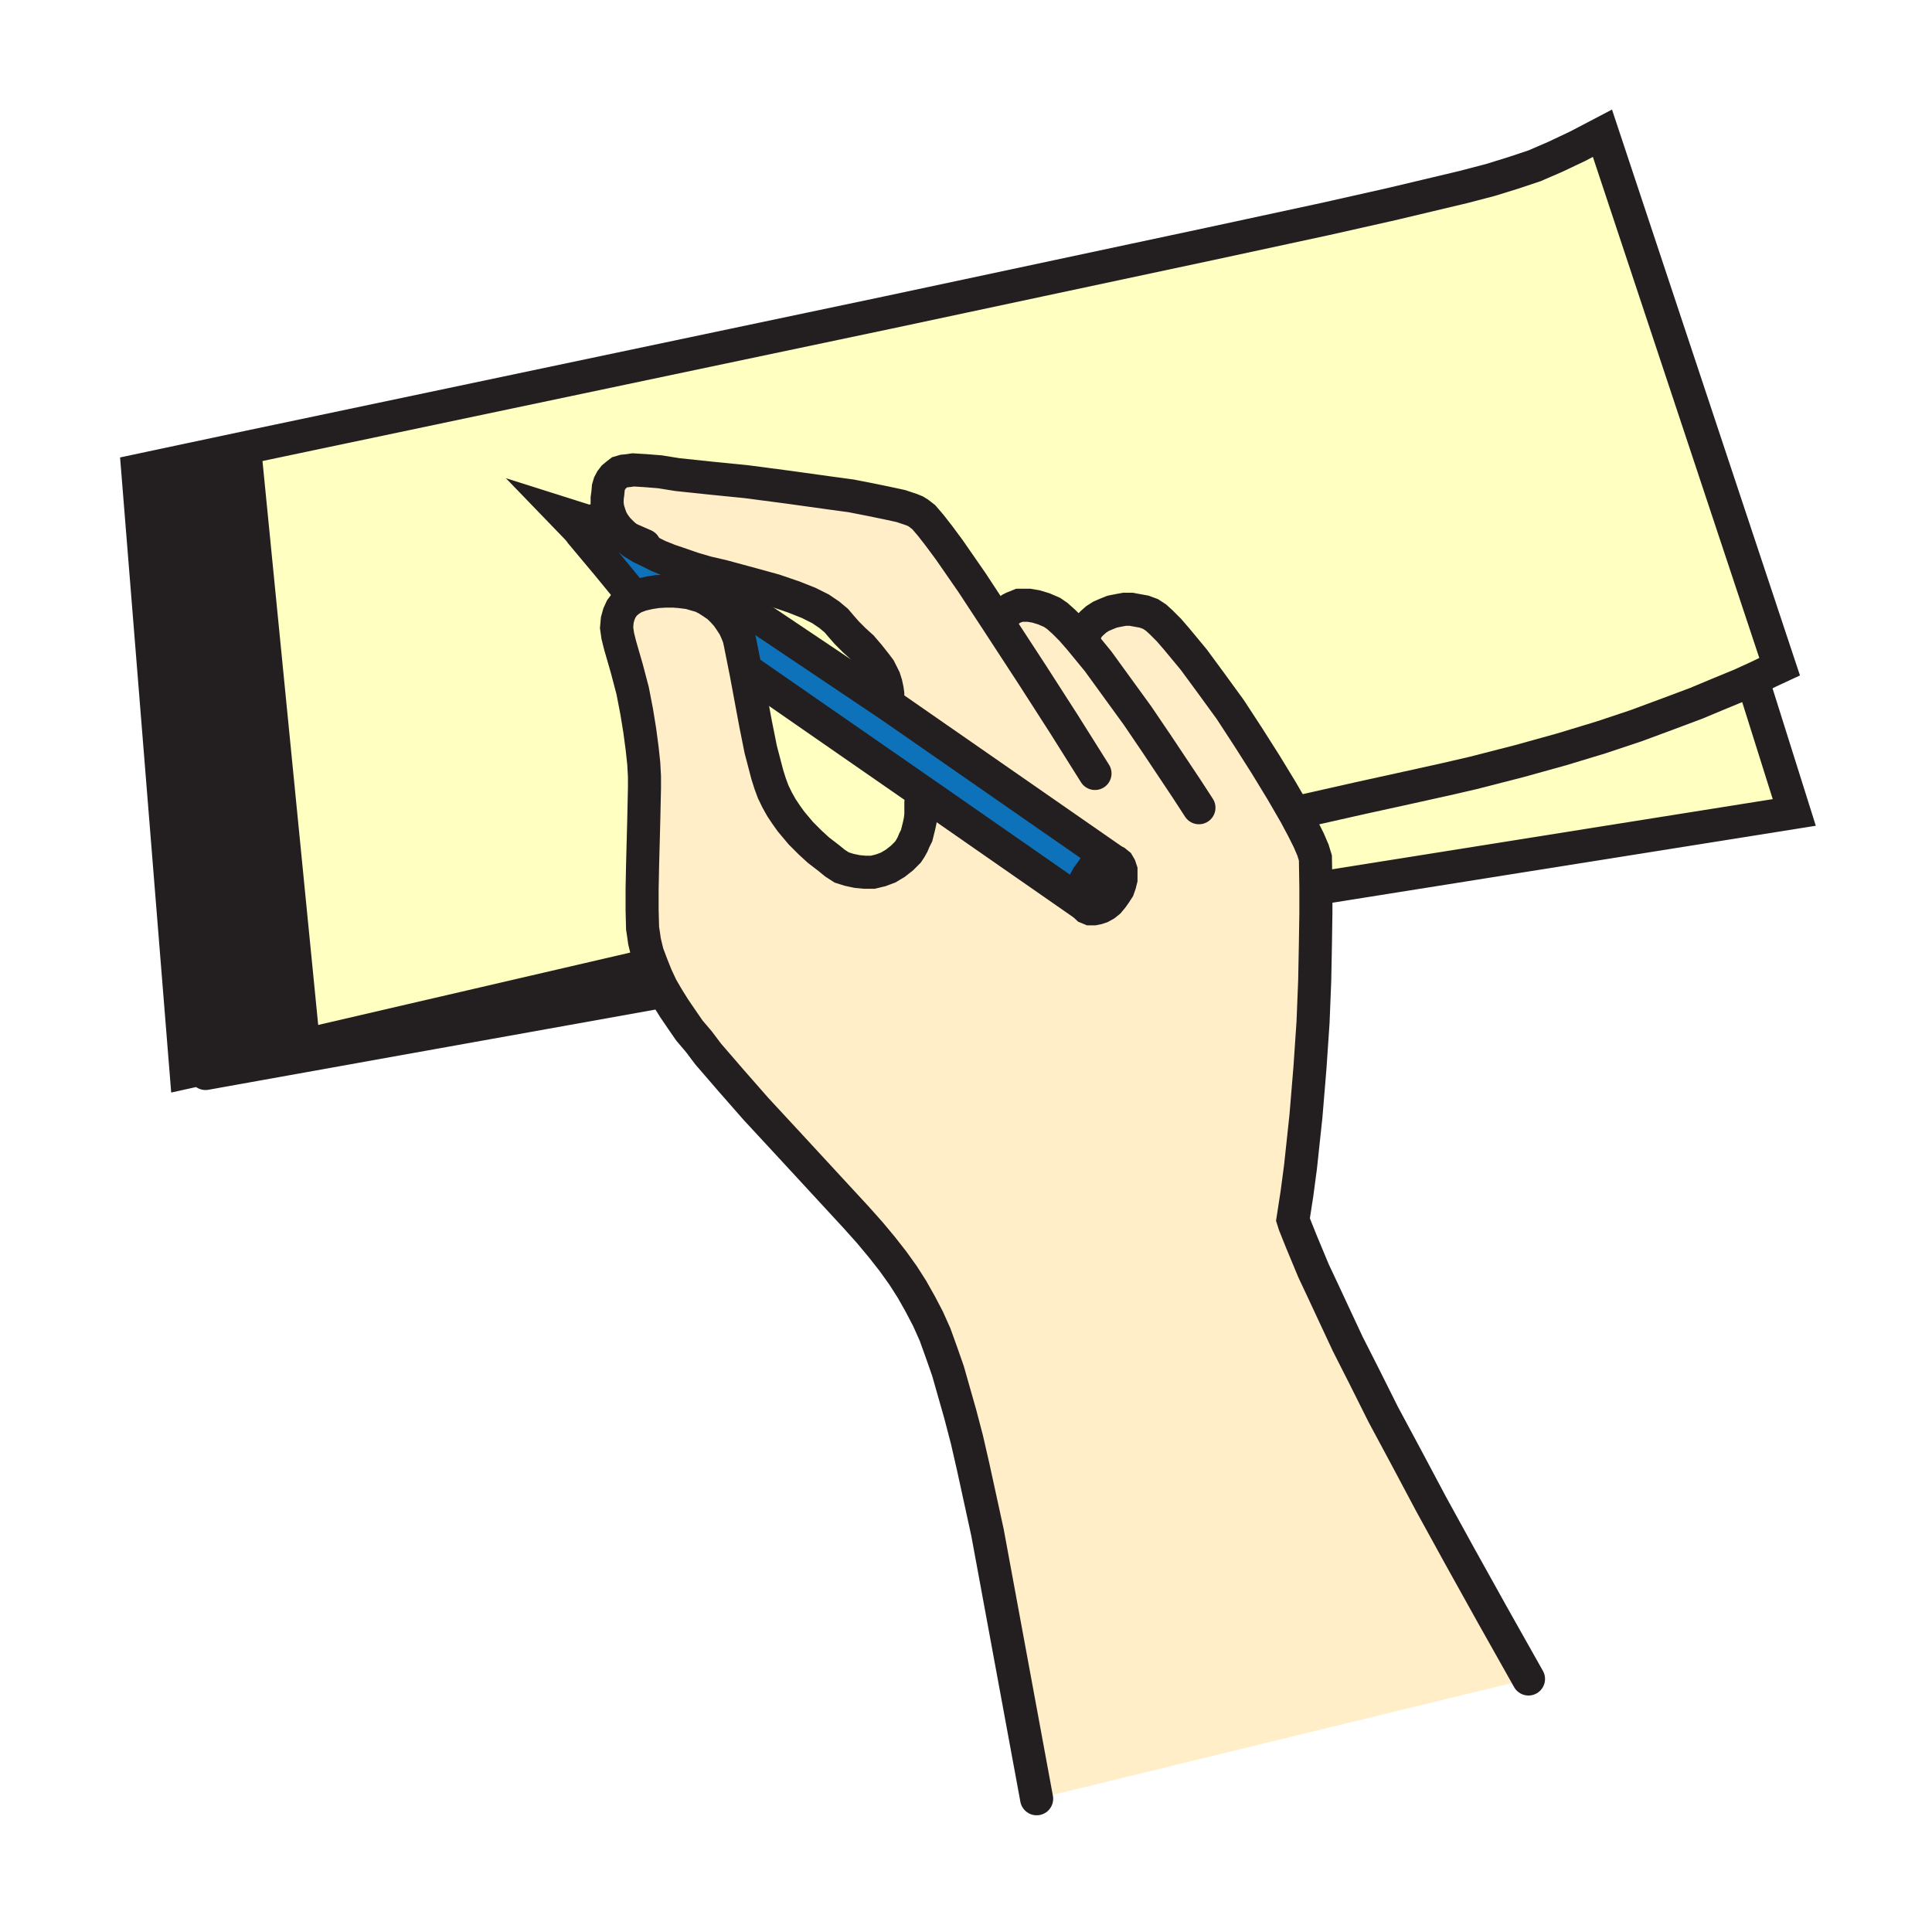
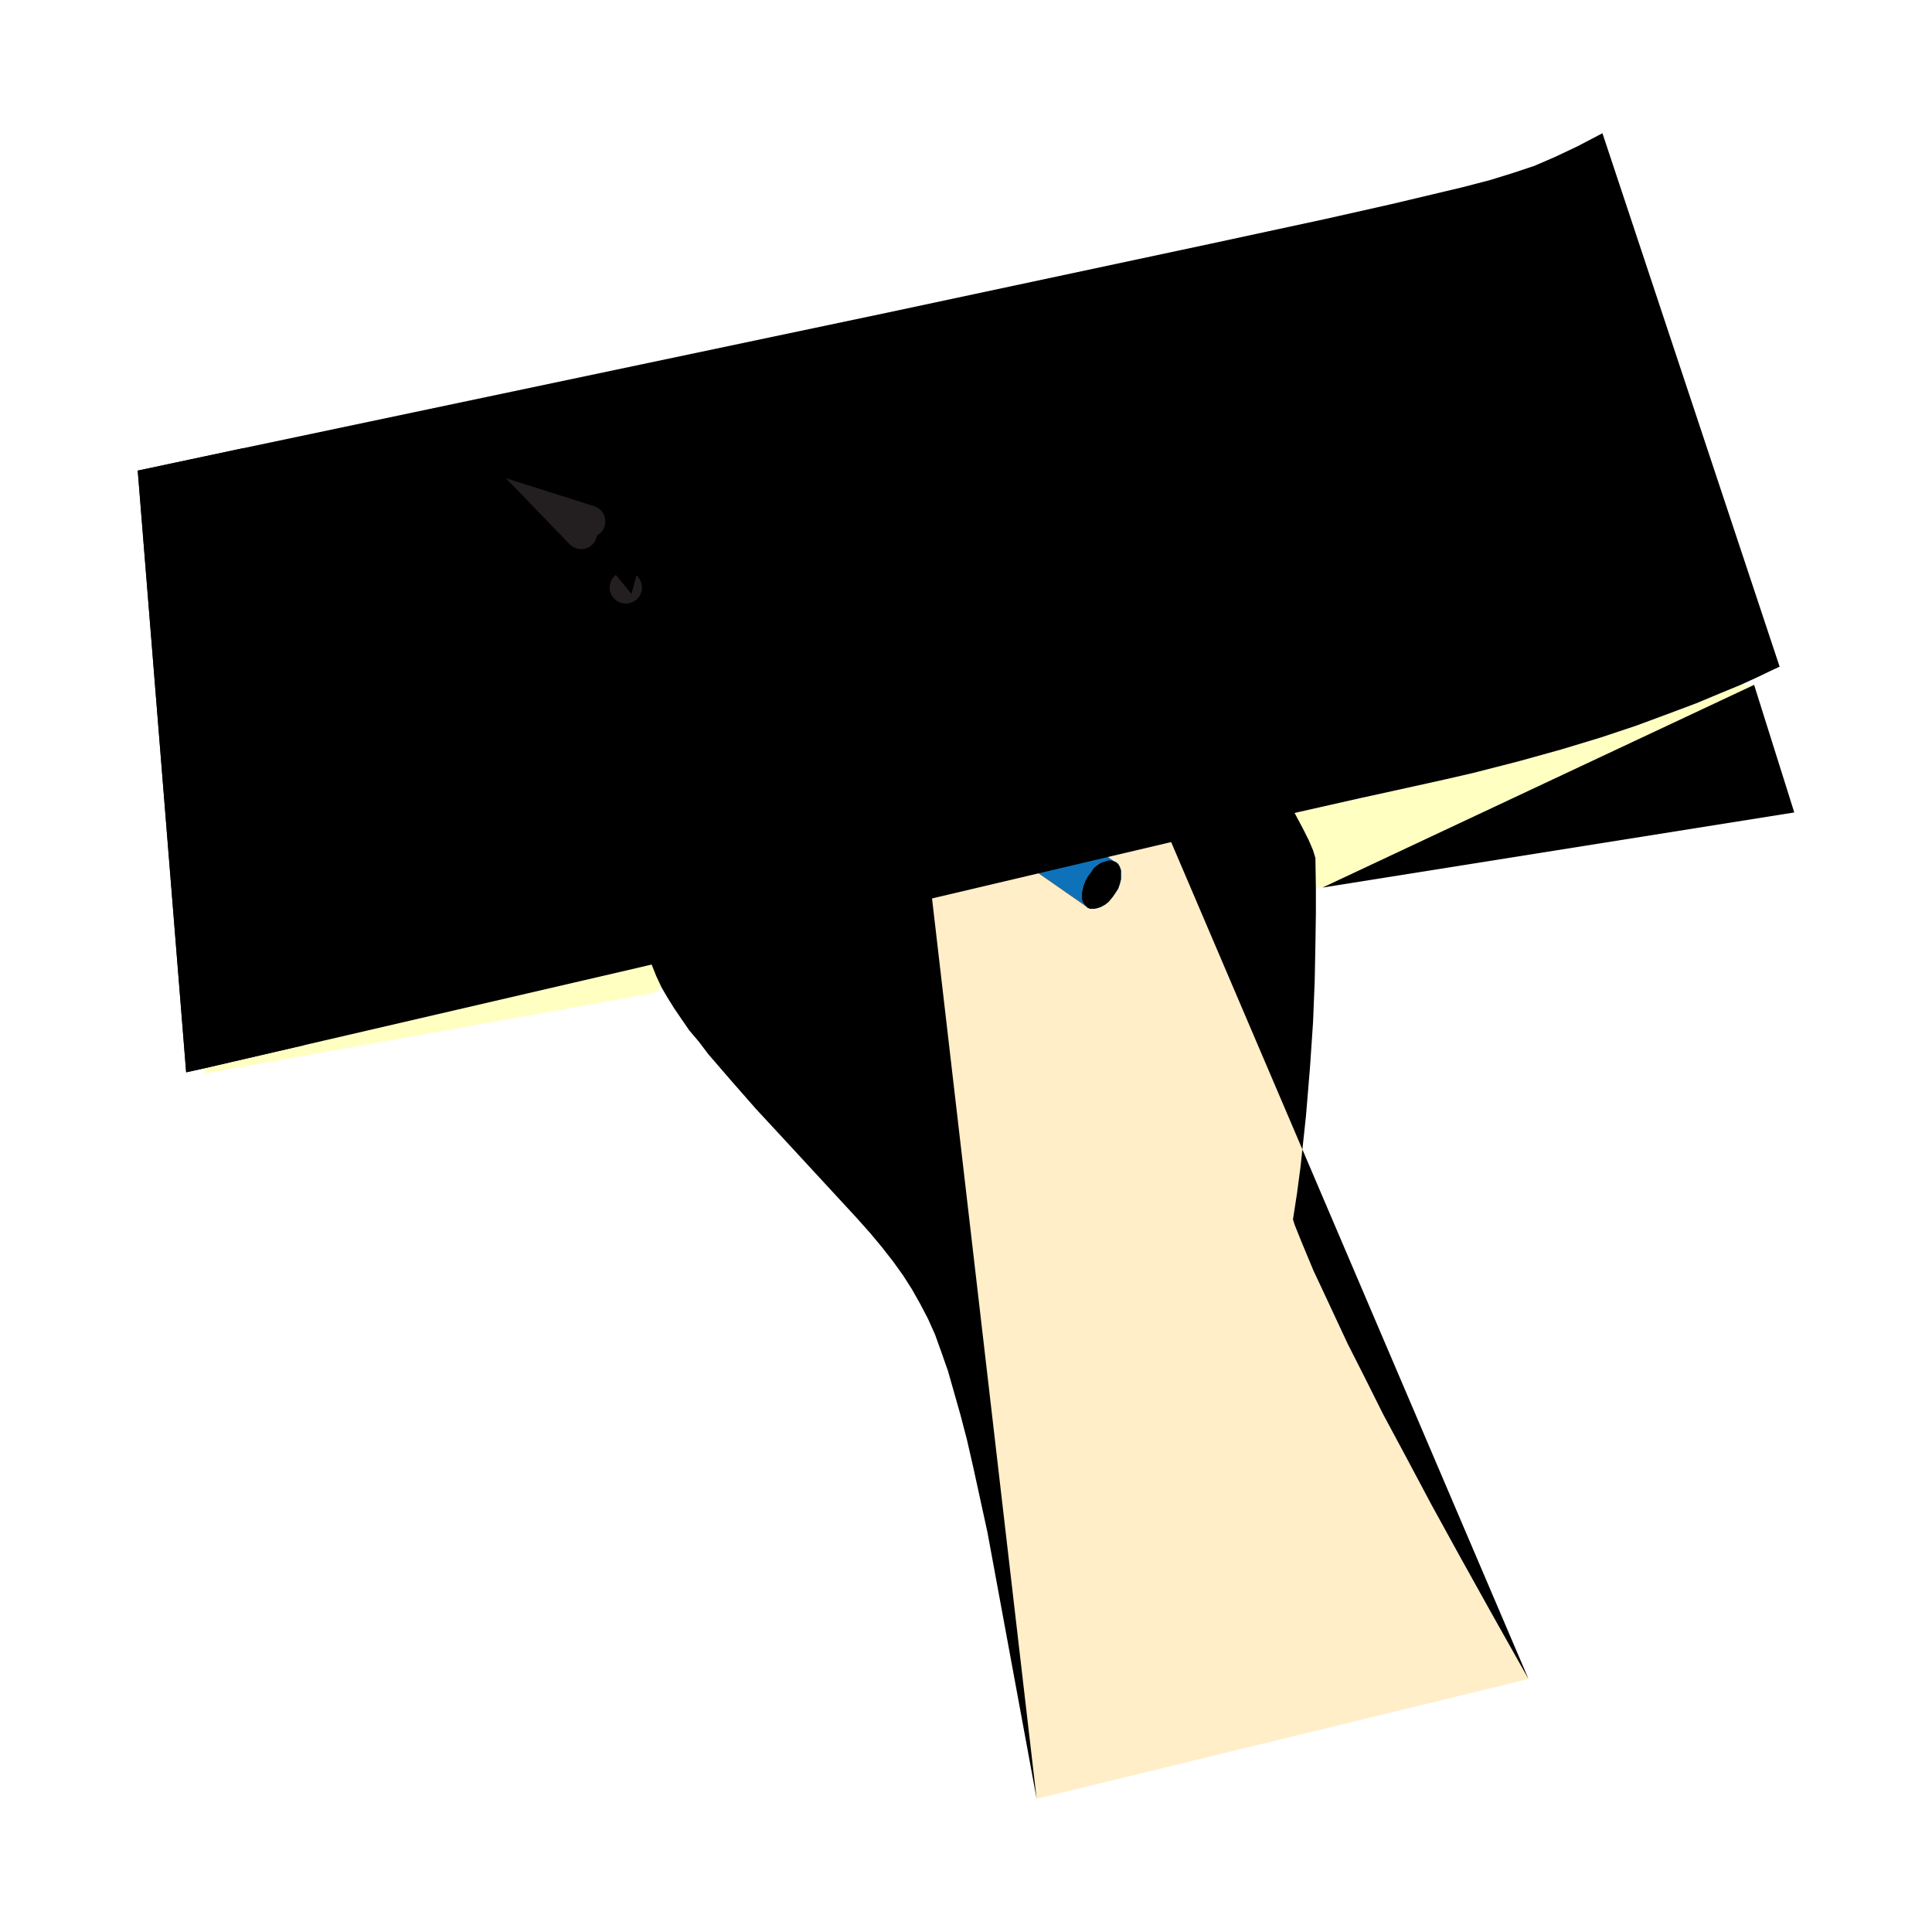
<svg xmlns="http://www.w3.org/2000/svg" preserveAspectRatio="xMidYMid meet" id="Layer_1" viewBox="14.2 17.6 817.8 817.8">
-   <style>.st0{fill:#ffeec8}.st1{fill:#ffffc2}.st2{fill:#231f20}.st3{fill:#0d72ba}.st4,.st5{fill:none;stroke:#231f20;stroke-width:14;stroke-linecap:round;stroke-miterlimit:10}.st5{stroke-width:13.5}</style>
-   <path class="st0" d="M406.2 354l67.3 46.8 1 1 1.2.5h1.5l1.5-.3 1.5-.5 1.8-1 1.5-1.2 1.5-1.8 1.2-1.7 1.3-2 .7-2 .5-2V386l-.5-1.5-.7-1.2-1-.8-.5-.2-93.3-64.8-4.7-3.2 2-3-.3-2-.5-2.3-.7-2.2-1-2-1-2-1.5-2-3-3.8-3-3.5-3.3-3-3-3-2.2-2.5-2.3-2.7-3-2.5-3.7-2.5-5-2.5-6.3-2.5-8.2-2.8-9.8-2.7-12.2-3.3-6.5-1.5-5.8-1.7-5.2-1.8-5-1.7-4.5-1.8-4-2-3.5-1.7-3.3-2-2.5-2-2.2-2-1.8-1.8-1.5-2-1.2-2-.8-2.2-.7-2.3-.3-2v-2.5l.3-2.2.2-2.3.5-1.7.8-1.5 1-1.3 1.2-1 1.3-1 1.7-.5 2-.2 2-.3 5 .3 6.3.5 7.5 1.2 14.2 1.5 15 1.5 17.5 2.3 18 2.5 8.8 1.2 7.7 1.5 7.3 1.5 6 1.3 4.5 1.5 1.7.7 1.3.8 2.2 1.7 3 3.5 3.5 4.5 4.3 5.8 9.7 14 10.5 16 1.8-1 2-2.3 2.2-1.7 1-.5 1.3-.5 1.2-.5h4l3 .5 3.3 1 3.5 1.5 2.2 1.5 2.8 2.5 3.2 3.2 3.5 4h2v-1.7l.8-1.8 1-1.7 1.5-1.5 1.7-1.5 2-1.3 2.3-1 2.5-1 2.5-.5 2.7-.5h2.8l2.7.5 2.8.5 2.7 1 2.3 1.5 2.2 2 3.3 3.3 3.2 3.7 7.3 8.8L527 307l8 11 7.7 11.8 7.3 11.5 6.7 11 5.8 10 3.2 6 2.5 5 1.8 4.2 1 3.3.2 12.5V404l-.2 13.3-.3 15.5-.7 17.5-1.3 19.2L567 490l-2.3 21.5-1.5 11.3-1.7 11 .7 2.2 2.8 7 5.2 12.5 4 8.5 4.8 10.3 5.7 12.2 7 13.8 8 16 9.5 17.7 10.8 20.3 12.2 22.2 13.8 24.8 15.2 27L453 779l-20.8-112.7-6-27.5-2.7-11.8-2.8-10.7-2.7-9.5-2.5-8.8-2.8-8-2.7-7.5-3-6.7-3.3-6.3-3.5-6.2-3.7-5.8-4.3-6-4.7-6-5-6-5.8-6.5-30-32.5-12.5-13.5-10.7-12.2-9.5-11-4-5.3-4-4.7-3.3-4.8-3.2-4.7-2.8-4.5-2.5-4.3-2.2-4.7-2-5-1.8-4.8-1.2-5-.3-2.2-.5-3.3-.2-7.7v-9l.2-10 .5-19 .3-13.8v-4.7l-.3-5.5-.7-6.5-1-7.5-1.3-8-1.7-8.8-2.5-9.5-2.8-9.7-1-4-.5-3.5.3-3.3.7-2.5 1-2.2 1.5-2 1.8-1.5 2-1.3 3.2-1.2 3.5-.8 3.3-.5 3.5-.2h3.2l2.8.2 4 .5 2.7.8 2.5.7 2.5 1.3 2.3 1.5 2.2 1.5 2 2 1.8 2 1.5 2.2 1.5 2.3 1 2.2 1 2.5.5 2.3 2.5 12.5 4 21.5 2.2 11 2.8 10.7 1.2 3.8 1.3 3.5 1.7 3.5 1.8 3.2 2 3 2 2.8 4.2 5 4 4 3.5 3.2 4.3 3.3 2.7 2.2 2.8 1.8 3.2 1 3.3.7 3.2.3h3.5l3.3-.8 3.2-1.2 3-1.8 2.8-2.2 2.5-2.5 1-1.5 1-1.8.7-1.7 1-2 .5-2 .5-2 .5-2.3.3-2.5v-5.2z" />
-   <path class="st1" d="M574 393.3h-2.8l-.2-12.5-1-3.3-1.8-4.2-2.5-5-3.2-6 1.5-1 25.7-5.8 20.5-4.5 15.8-3.5 11.7-2.7 19.5-5 18-5 16.5-5 15-5 13.5-5 12-4.5 10.3-4.3 8.5-3.5h5.7l17 54z" />
-   <path class="st1" d="M505.7 281l-2.2-2-2.3-1.5-2.7-1-2.8-.5-2.7-.5h-2.8l-2.7.5-2.5.5-2.5 1-2.3 1-2 1.3-1.7 1.5-1.5 1.5-1 1.7-.8 1.8v1.7h-2l-3.5-4-3.2-3.2-2.8-2.5-2.2-1.5-3.5-1.5-3.3-1-3-.5h-4l-1.2.5-1.3.5-1 .5-2.2 1.7-2 2.3-1.8 1-10.5-16-9.7-14-4.3-5.8-3.5-4.5-3-3.5-2.2-1.7-1.3-.8-1.7-.7-4.5-1.5-6-1.3-7.3-1.5-7.7-1.5-8.8-1.2-18-2.5-17.5-2.3-15-1.5-14.2-1.5-7.5-1.2-6.3-.5-5-.3-2 .3-2 .2-1.7.5-1.3 1-1.2 1-1 1.3-.8 1.5-.5 1.7-.2 2.3-.3 2.2v2.5l.3 2 .7 2.3.8 2.2 1.2 2 1.5 2 1.8 1.8 2.2 2-16-7-12-3.8 8.5 8.8 11.3 13.5 10 12.2 1 1.5-2 1.3-1.8 1.5-1.5 2-1 2.2-.7 2.5-.3 3.3.5 3.5 1 4 2.8 9.7 2.5 9.5 1.7 8.8 1.3 8 1 7.5.7 6.5.3 5.5v4.7l-.3 13.8-.5 19-.2 10v9l.2 7.7.5 3.3.3 2.2 1.2 5 1.8 4.8 2 5 2.2 4.7-3.5 2.5-189.5 34-.5-2.2L143 460l-.5-2-24.3-246-1-4.7L389.5 150l137-29.2 48.7-10.5 28-6.3 30.3-7.2 11.5-3 9.7-3 9-3 8.8-3.8 9.5-4.5 10.5-5.5 75 225.8-4.3 2-5.2 2.5-7 3.2-8.5 3.5-10.3 4.3-12 4.5-13.5 5-15 5-16.5 5-18 5-19.5 5-11.7 2.7-15.8 3.5-20.5 4.5-25.7 5.8-1.5 1-5.8-10-6.7-11-7.3-11.5L535 318l-8-11-7.5-10.2-7.3-8.8-3.2-3.7z" />
-   <path class="st2" d="M143 460l-42.3 9.8-7.7 1.7-20.5-254.7 44.7-9.5 1 4.7 24.3 246z" />
-   <path class="st3" d="M319 268l-3 4.8-2.3-1.5-2.5-1.3-2.5-.7-2.7-.8-4-.5-2.8-.2H296l-3.5.2-3.3.5-3.5.8-3.2 1.2-1-1.5-10-12.2-11.3-13.5-.5-.8-.2-.5-.3-.5v-.7l.5-.8 1-.7 1-.5 1-.3 1-.2 16 7 2.5 2 3.3 2 3.5 1.7 4 2 4.5 1.8 5 1.7 5.2 1.8 5.8 1.7-1.5 3.3z" />
-   <path class="st3" d="M392.7 317.5l93.3 64.8-1.3-.5h-1.5l-1.5.5-1.5.5-1.5 1-1.5 1.2-1.2 1.8-1.3 1.7-1 1.8-.7 1.7-.5 1.8-.3 1.5v3.2l.5 1.3.8 1-67.3-46.8-75-52-1.2.3-2.5-12.5-.5-2.3-1-2.5-1-2.2-1.5-2.3-1.5-2.2-1.8-2-2-2-2.2-1.5 3-4.8 69 46.3z" />
-   <path class="st1" d="M320 261.5l12.2 3.3 9.8 2.7 8.2 2.8 6.3 2.5 5 2.5 3.7 2.5 3 2.5 2.3 2.7 2.2 2.5 3 3 3.3 3 3 3.5 3 3.8 1.5 2 1 2 1 2 .7 2.2.5 2.3.3 2-2 3-69-46.3-7-4.7 1.5-3.3z" />
-   <path class="st3" d="M473.5 400.8l-.8-1-.5-1.3v-3.2l.3-1.5.5-1.8.7-1.7 1-1.8 1.3-1.7 1.2-1.8 1.5-1.2 1.5-1 1.5-.5 1.5-.5h1.5l1.3.5.5.2 1 .8.7 1.2.5 1.5v3.8l-.5 2-.7 2-1.3 2-1.2 1.7-1.5 1.8-1.5 1.2-1.8 1-1.5.5-1.5.3h-1.5l-1.2-.5z" />
-   <path class="st1" d="M406.2 354l-2.2 3.3v5.2l-.3 2.5-.5 2.3-.5 2-.5 2-1 2-.7 1.7-1 1.8-1 1.5-2.5 2.5-2.8 2.2-3 1.8-3.2 1.2-3.3.8h-3.5l-3.2-.3-3.3-.7-3.2-1-2.8-1.8-2.7-2.2-4.3-3.3-3.5-3.2-4-4-4.2-5-2-2.8-2-3-1.8-3.2-1.7-3.5-1.3-3.5-1.2-3.8-2.8-10.7-2.2-11-4-21.5 1.2-.3z" />
-   <path class="st4" d="M284 427.3L143 460l-42.3 9.8-7.7 1.7-20.5-254.7 44.7-9.5L389.5 150l137-29.2 48.7-10.5 28-6.3 30.3-7.2 11.5-3 9.7-3 9-3 8.8-3.8 9.5-4.5 10.5-5.5 75 225.8-4.3 2-5.2 2.5-7 3.2-8.5 3.5-10.3 4.3-12 4.5-13.5 5-15 5-16.5 5-18 5-19.5 5-11.7 2.7-15.8 3.5-20.5 4.5-25.7 5.8M574 393.3l199.7-31.8-17-54M101.2 472l189.5-34M118.2 212l24.3 246" />
-   <path class="st4" d="M521.7 359.5l-5.2-8-12.8-19.2-8-11.8-8.5-11.7-8.2-11.3-7.8-9.5-3.5-4-3.2-3.2-2.8-2.5-2.2-1.5-3.5-1.5-3.3-1-3-.5h-4l-1.2.5-1.3.5-1 .5-2.2 1.7-2 2.3" />
-   <path class="st4" d="M473.2 288v-1.7l.8-1.8 1-1.7 1.5-1.5 1.7-1.5 2-1.3 2.3-1 2.5-1 2.5-.5 2.7-.5h2.8l2.7.5 2.8.5 2.7 1 2.3 1.5 2.2 2 3.3 3.3 3.2 3.7 7.3 8.8L527 307l8 11 7.7 11.8 7.3 11.5 6.7 11 5.8 10 3.2 6 2.5 5 1.8 4.2 1 3.3.2 12.5V404l-.2 13.3-.3 15.5-.7 17.5-1.3 19.2L567 490l-2.3 21.5-1.5 11.3-1.7 11 .7 2.2 2.8 7 5.2 12.5 4 8.5 4.8 10.3 5.7 12.2 7 13.8 8 16 9.5 17.7 10.8 20.3 12.2 22.2 13.8 24.8 15.2 27M404 357.3v5.2l-.3 2.5-.5 2.3-.5 2-.5 2-1 2-.7 1.7-1 1.8-1 1.5-2.5 2.5-2.8 2.2-3 1.8-3.2 1.2-3.3.8h-3.5l-3.2-.3-3.3-.7-3.2-1-2.8-1.8-2.7-2.2-4.3-3.3-3.5-3.2-4-4-4.2-5-2-2.8-2-3-1.8-3.2-1.7-3.5-1.3-3.5-1.2-3.8-2.8-10.7-2.2-11-4-21.5-2.5-12.5-.5-2.3-1-2.5-1-2.2-1.5-2.3-1.5-2.2-1.8-2-2-2-2.2-1.5-2.3-1.5-2.5-1.3-2.5-.7-2.7-.8-4-.5-2.8-.2H296l-3.5.2-3.3.5-3.5.8-3.2 1.2-2 1.3-1.8 1.5-1.5 2-1 2.2-.7 2.5-.3 3.3.5 3.5 1 4 2.8 9.7 2.5 9.5 1.7 8.8 1.3 8 1 7.5.7 6.5.3 5.5v4.7l-.3 13.8-.5 19-.2 10v9l.2 7.7.5 3.3.3 2.2 1.2 5 1.8 4.8 2 5 2.2 4.7 2.5 4.3 2.8 4.5 3.2 4.7 3.3 4.8 4 4.7 4 5.3 9.5 11 10.7 12.2 12.5 13.5 30 32.5 5.8 6.5 5 6 4.7 6 4.3 6 3.7 5.8 3.5 6.2 3.3 6.3 3 6.7 2.7 7.5 2.8 8 2.5 8.8 2.7 9.5 2.8 10.7 2.7 11.8 6 27.5L453 779M477.7 345l-13.2-21-13.3-20.7-15-23-10.5-16-9.7-14-4.3-5.8-3.5-4.5-3-3.5-2.2-1.7-1.3-.8-1.7-.7-4.5-1.5-6-1.3-7.3-1.5-7.7-1.5-8.8-1.2-18-2.5-17.5-2.3-15-1.5-14.2-1.5-7.5-1.2-6.3-.5-5-.3-2 .3-2 .2-1.7.5-1.3 1-1.2 1-1 1.3-.8 1.5-.5 1.7-.2 2.3-.3 2.2v2.5l.3 2 .7 2.3.8 2.2 1.2 2 1.5 2 1.8 1.8 2.2 2 2.5 2 3.3 2 3.5 1.7 4 2 4.5 1.8 5 1.7 5.2 1.8 5.8 1.7 6.5 1.5 12.2 3.3 9.8 2.7 8.2 2.8 6.3 2.5 5 2.5 3.7 2.5 3 2.5 2.3 2.7 2.2 2.5 3 3 3.3 3 3 3.5 3 3.8 1.5 2 1 2 1 2 .7 2.2.5 2.3.3 2M486 382.3l-1.3-.5h-1.5l-1.5.5-1.5.5-1.5 1-1.5 1.2-1.2 1.8-1.3 1.7-1 1.8-.7 1.7-.5 1.8-.3 1.5v3.2l.5 1.3.8 1 1 1 1.2.5h1.5l1.5-.3 1.5-.5 1.8-1 1.5-1.2 1.5-1.8 1.2-1.7 1.3-2 .7-2 .5-2V386l-.5-1.5-.7-1.2-1-.8z" />
-   <path class="st5" d="M279 266.3h.2" />
-   <path class="st4" d="M331.2 302l75 52 67.3 46.8.5.5M392.7 317.5l-4.7-3.2-69-46.3-7-4.7M486 382.3l-93.3-64.8M287 248.5l-7.3-3.2-16-7-1 .2-1 .3-1 .5-1 .7-.5.8v.7l.3.5.2.5.5.8 11.3 13.5 10 12.2" />
-   <path class="st5" d="M263.7 238.3l-12-3.8 8.5 8.8" />
+   <path fill="#ffeec8" d="M406.2 354l67.3 46.8 1 1 1.2.5h1.5l1.5-.3 1.5-.5 1.8-1 1.5-1.2 1.5-1.8 1.2-1.7 1.3-2 .7-2 .5-2V386l-.5-1.5-.7-1.2-1-.8-.5-.2-93.3-64.8-4.7-3.2 2-3-.3-2-.5-2.3-.7-2.2-1-2-1-2-1.5-2-3-3.8-3-3.5-3.3-3-3-3-2.2-2.5-2.3-2.7-3-2.5-3.7-2.5-5-2.5-6.3-2.5-8.2-2.8-9.8-2.7-12.2-3.3-6.5-1.5-5.8-1.7-5.2-1.8-5-1.7-4.5-1.8-4-2-3.5-1.7-3.3-2-2.5-2-2.2-2-1.8-1.8-1.5-2-1.2-2-.8-2.2-.7-2.3-.3-2v-2.5l.3-2.2.2-2.3.5-1.7.8-1.5 1-1.3 1.2-1 1.3-1 1.7-.5 2-.2 2-.3 5 .3 6.3.5 7.5 1.2 14.2 1.5 15 1.5 17.5 2.3 18 2.5 8.8 1.2 7.7 1.5 7.3 1.5 6 1.3 4.5 1.5 1.7.7 1.3.8 2.2 1.7 3 3.5 3.5 4.5 4.3 5.8 9.7 14 10.5 16 1.8-1 2-2.3 2.2-1.7 1-.5 1.3-.5 1.2-.5h4l3 .5 3.3 1 3.5 1.5 2.2 1.5 2.8 2.5 3.2 3.2 3.5 4h2v-1.7l.8-1.8 1-1.7 1.5-1.5 1.7-1.5 2-1.3 2.3-1 2.5-1 2.5-.5 2.7-.5h2.8l2.7.5 2.8.5 2.7 1 2.3 1.5 2.2 2 3.3 3.3 3.2 3.7 7.3 8.8L527 307l8 11 7.7 11.8 7.3 11.5 6.7 11 5.8 10 3.2 6 2.5 5 1.8 4.2 1 3.3.2 12.5V404l-.2 13.3-.3 15.5-.7 17.5-1.3 19.2L567 490l-2.3 21.5-1.5 11.3-1.7 11 .7 2.2 2.8 7 5.2 12.5 4 8.5 4.8 10.3 5.7 12.2 7 13.8 8 16 9.5 17.7 10.8 20.3 12.2 22.2 13.8 24.8 15.2 27L453 779l-20.8-112.7-6-27.5-2.7-11.8-2.8-10.7-2.7-9.5-2.5-8.8-2.8-8-2.7-7.5-3-6.7-3.3-6.3-3.5-6.2-3.7-5.8-4.3-6-4.7-6-5-6-5.8-6.5-30-32.5-12.5-13.5-10.7-12.2-9.5-11-4-5.3-4-4.7-3.3-4.8-3.2-4.7-2.8-4.5-2.5-4.3-2.2-4.7-2-5-1.8-4.8-1.2-5-.3-2.2-.5-3.3-.2-7.7v-9l.2-10 .5-19 .3-13.8v-4.7l-.3-5.5-.7-6.5-1-7.5-1.3-8-1.7-8.8-2.5-9.5-2.8-9.7-1-4-.5-3.5.3-3.3.7-2.5 1-2.2 1.5-2 1.8-1.5 2-1.3 3.2-1.2 3.5-.8 3.3-.5 3.5-.2h3.2l2.8.2 4 .5 2.7.8 2.5.7 2.5 1.3 2.3 1.5 2.2 1.5 2 2 1.8 2 1.5 2.2 1.5 2.3 1 2.2 1 2.5.5 2.3 2.5 12.5 4 21.5 2.2 11 2.8 10.7 1.2 3.8 1.3 3.5 1.7 3.5 1.8 3.2 2 3 2 2.8 4.2 5 4 4 3.5 3.2 4.3 3.3 2.7 2.2 2.8 1.8 3.2 1 3.3.7 3.2.3h3.5l3.3-.8 3.2-1.2 3-1.8 2.8-2.2 2.5-2.5 1-1.5 1-1.8.7-1.7 1-2 .5-2 .5-2 .5-2.3.3-2.5v-5.2z" />
+   <path fill="#ffffc2" d="M574 393.3h-2.8l-.2-12.5-1-3.3-1.8-4.2-2.5-5-3.2-6 1.5-1 25.7-5.8 20.5-4.5 15.8-3.5 11.7-2.7 19.5-5 18-5 16.5-5 15-5 13.5-5 12-4.5 10.3-4.3 8.5-3.5h5.7l17 54z" />
+   <path fill="#ffffc2" d="M505.7 281l-2.2-2-2.3-1.5-2.7-1-2.8-.5-2.7-.5h-2.8l-2.7.5-2.5.5-2.5 1-2.3 1-2 1.3-1.7 1.5-1.5 1.5-1 1.7-.8 1.8v1.7h-2l-3.5-4-3.2-3.2-2.8-2.5-2.2-1.5-3.5-1.5-3.3-1-3-.5h-4l-1.2.5-1.3.5-1 .5-2.2 1.7-2 2.3-1.8 1-10.5-16-9.7-14-4.3-5.8-3.5-4.5-3-3.5-2.2-1.7-1.3-.8-1.7-.7-4.5-1.5-6-1.3-7.3-1.5-7.7-1.5-8.8-1.2-18-2.5-17.5-2.3-15-1.5-14.2-1.5-7.5-1.2-6.3-.5-5-.3-2 .3-2 .2-1.7.5-1.3 1-1.2 1-1 1.3-.8 1.5-.5 1.7-.2 2.3-.3 2.2v2.5l.3 2 .7 2.3.8 2.2 1.2 2 1.5 2 1.8 1.8 2.2 2-16-7-12-3.8 8.5 8.8 11.3 13.5 10 12.2 1 1.5-2 1.3-1.8 1.5-1.5 2-1 2.2-.7 2.5-.3 3.3.5 3.5 1 4 2.8 9.7 2.5 9.5 1.7 8.8 1.3 8 1 7.5.7 6.5.3 5.5v4.7l-.3 13.8-.5 19-.2 10v9l.2 7.7.5 3.3.3 2.2 1.2 5 1.8 4.8 2 5 2.2 4.7-3.5 2.5-189.5 34-.5-2.2L143 460l-.5-2-24.3-246-1-4.7L389.5 150l137-29.2 48.7-10.5 28-6.3 30.3-7.2 11.5-3 9.7-3 9-3 8.8-3.8 9.5-4.5 10.5-5.5 75 225.8-4.3 2-5.2 2.5-7 3.2-8.5 3.5-10.3 4.3-12 4.5-13.5 5-15 5-16.5 5-18 5-19.5 5-11.7 2.7-15.8 3.5-20.5 4.5-25.7 5.8-1.5 1-5.8-10-6.7-11-7.3-11.5L535 318l-8-11-7.5-10.2-7.3-8.8-3.2-3.7z" />
+   <path fill="#231f20" d="M143 460l-42.3 9.8-7.7 1.7-20.5-254.7 44.7-9.5 1 4.7 24.3 246z" />
+   <path fill="#0d72ba" d="M319 268l-3 4.8-2.3-1.5-2.5-1.3-2.5-.7-2.7-.8-4-.5-2.8-.2H296l-3.5.2-3.3.5-3.5.8-3.2 1.2-1-1.5-10-12.2-11.3-13.5-.5-.8-.2-.5-.3-.5v-.7l.5-.8 1-.7 1-.5 1-.3 1-.2 16 7 2.5 2 3.3 2 3.5 1.7 4 2 4.5 1.8 5 1.7 5.2 1.8 5.8 1.7-1.5 3.3z" />
+   <path fill="#0d72ba" d="M392.7 317.5l93.3 64.8-1.3-.5h-1.5l-1.5.5-1.5.5-1.5 1-1.5 1.2-1.2 1.8-1.3 1.7-1 1.8-.7 1.7-.5 1.8-.3 1.5v3.2l.5 1.3.8 1-67.3-46.8-75-52-1.2.3-2.5-12.5-.5-2.3-1-2.5-1-2.2-1.5-2.3-1.5-2.2-1.8-2-2-2-2.2-1.5 3-4.8 69 46.3z" />
+   <path fill="#ffffc2" d="M320 261.5l12.2 3.3 9.8 2.7 8.2 2.8 6.3 2.5 5 2.5 3.7 2.5 3 2.5 2.3 2.7 2.2 2.5 3 3 3.3 3 3 3.5 3 3.8 1.5 2 1 2 1 2 .7 2.2.5 2.3.3 2-2 3-69-46.3-7-4.7 1.5-3.3z" />
+   <path fill="#0d72ba" d="M473.5 400.8l-.8-1-.5-1.3v-3.2l.3-1.5.5-1.8.7-1.7 1-1.8 1.3-1.7 1.2-1.8 1.5-1.2 1.5-1 1.5-.5 1.5-.5h1.5l1.3.5.5.2 1 .8.7 1.2.5 1.5v3.8l-.5 2-.7 2-1.3 2-1.2 1.7-1.5 1.8-1.5 1.2-1.8 1-1.5.5-1.5.3h-1.5l-1.2-.5z" />
+   <path fill="#ffffc2" d="M406.2 354l-2.2 3.3v5.2l-.3 2.5-.5 2.3-.5 2-.5 2-1 2-.7 1.7-1 1.8-1 1.5-2.5 2.5-2.8 2.2-3 1.8-3.2 1.2-3.3.8h-3.5l-3.2-.3-3.3-.7-3.2-1-2.8-1.8-2.7-2.2-4.3-3.3-3.5-3.2-4-4-4.2-5-2-2.8-2-3-1.8-3.2-1.7-3.5-1.3-3.5-1.2-3.8-2.8-10.7-2.2-11-4-21.5 1.2-.3z" />
+   <path d="M284 427.3L143 460l-42.3 9.8-7.7 1.7-20.5-254.7 44.7-9.5L389.5 150l137-29.2 48.7-10.5 28-6.3 30.3-7.2 11.5-3 9.7-3 9-3 8.8-3.8 9.5-4.5 10.5-5.5 75 225.8-4.3 2-5.2 2.5-7 3.2-8.5 3.5-10.3 4.3-12 4.5-13.5 5-15 5-16.5 5-18 5-19.5 5-11.7 2.7-15.8 3.5-20.5 4.5-25.7 5.8M574 393.3l199.7-31.8-17-54M101.2 472l189.5-34M118.2 212l24.3 246" />
+   <path d="M521.7 359.5l-5.2-8-12.8-19.2-8-11.8-8.5-11.7-8.2-11.3-7.8-9.5-3.5-4-3.2-3.2-2.8-2.5-2.2-1.5-3.5-1.5-3.3-1-3-.5h-4l-1.2.5-1.3.5-1 .5-2.2 1.7-2 2.3" />
+   <path d="M473.2 288v-1.7l.8-1.8 1-1.7 1.5-1.5 1.7-1.5 2-1.3 2.3-1 2.5-1 2.5-.5 2.7-.5h2.8l2.7.5 2.8.5 2.7 1 2.3 1.5 2.2 2 3.3 3.3 3.2 3.7 7.3 8.8L527 307l8 11 7.7 11.8 7.3 11.5 6.7 11 5.8 10 3.2 6 2.5 5 1.8 4.2 1 3.3.2 12.5V404l-.2 13.3-.3 15.5-.7 17.5-1.3 19.2L567 490l-2.3 21.5-1.5 11.3-1.7 11 .7 2.2 2.8 7 5.2 12.5 4 8.5 4.8 10.3 5.7 12.2 7 13.8 8 16 9.5 17.7 10.8 20.3 12.2 22.2 13.8 24.8 15.2 27M404 357.3v5.2l-.3 2.5-.5 2.3-.5 2-.5 2-1 2-.7 1.7-1 1.8-1 1.5-2.5 2.5-2.8 2.2-3 1.8-3.2 1.2-3.3.8h-3.5l-3.2-.3-3.3-.7-3.2-1-2.8-1.8-2.7-2.2-4.3-3.3-3.5-3.2-4-4-4.2-5-2-2.8-2-3-1.8-3.2-1.7-3.5-1.3-3.5-1.2-3.8-2.8-10.7-2.2-11-4-21.5-2.5-12.5-.5-2.3-1-2.5-1-2.2-1.5-2.3-1.5-2.2-1.8-2-2-2-2.2-1.5-2.3-1.5-2.5-1.3-2.5-.7-2.7-.8-4-.5-2.8-.2H296l-3.5.2-3.3.5-3.5.8-3.2 1.2-2 1.3-1.8 1.5-1.5 2-1 2.2-.7 2.5-.3 3.3.5 3.5 1 4 2.8 9.7 2.5 9.5 1.7 8.8 1.3 8 1 7.5.7 6.5.3 5.5v4.7l-.3 13.8-.5 19-.2 10v9l.2 7.7.5 3.3.3 2.2 1.2 5 1.8 4.8 2 5 2.2 4.7 2.5 4.3 2.8 4.5 3.2 4.7 3.3 4.8 4 4.7 4 5.3 9.5 11 10.7 12.2 12.5 13.5 30 32.5 5.8 6.5 5 6 4.7 6 4.3 6 3.7 5.8 3.5 6.2 3.3 6.3 3 6.7 2.7 7.5 2.8 8 2.5 8.8 2.7 9.5 2.8 10.7 2.7 11.8 6 27.5L453 779M477.7 345l-13.2-21-13.3-20.7-15-23-10.5-16-9.7-14-4.3-5.8-3.5-4.5-3-3.5-2.2-1.7-1.3-.8-1.7-.7-4.5-1.5-6-1.3-7.3-1.5-7.7-1.5-8.8-1.2-18-2.5-17.5-2.3-15-1.5-14.2-1.5-7.5-1.2-6.3-.5-5-.3-2 .3-2 .2-1.7.5-1.3 1-1.2 1-1 1.3-.8 1.5-.5 1.7-.2 2.3-.3 2.2v2.5l.3 2 .7 2.3.8 2.2 1.2 2 1.5 2 1.8 1.8 2.2 2 2.5 2 3.3 2 3.5 1.7 4 2 4.5 1.8 5 1.7 5.2 1.8 5.8 1.7 6.5 1.5 12.2 3.3 9.8 2.7 8.2 2.8 6.3 2.5 5 2.5 3.7 2.5 3 2.5 2.3 2.7 2.2 2.5 3 3 3.3 3 3 3.5 3 3.8 1.5 2 1 2 1 2 .7 2.2.5 2.3.3 2M486 382.3l-1.3-.5h-1.5l-1.5.5-1.5.5-1.5 1-1.5 1.2-1.2 1.8-1.3 1.7-1 1.8-.7 1.7-.5 1.8-.3 1.5v3.2l.5 1.3.8 1 1 1 1.2.5h1.5l1.5-.3 1.5-.5 1.8-1 1.5-1.2 1.5-1.8 1.2-1.7 1.3-2 .7-2 .5-2V386l-.5-1.5-.7-1.2-1-.8z" />
+   <path fill="none" stroke="#231f20" stroke-width="13.5" stroke-linecap="round" stroke-miterlimit="10" d="M279 266.3h.2" />
+   <path d="M331.2 302l75 52 67.3 46.8.5.5M392.7 317.5l-4.7-3.2-69-46.3-7-4.7M486 382.3l-93.3-64.8M287 248.5l-7.3-3.2-16-7-1 .2-1 .3-1 .5-1 .7-.5.8v.7l.3.5.2.5.5.8 11.3 13.5 10 12.2" />
+   <path fill="none" stroke="#231f20" stroke-width="13.5" stroke-linecap="round" stroke-miterlimit="10" d="M263.7 238.3l-12-3.8 8.5 8.8" />
</svg>
